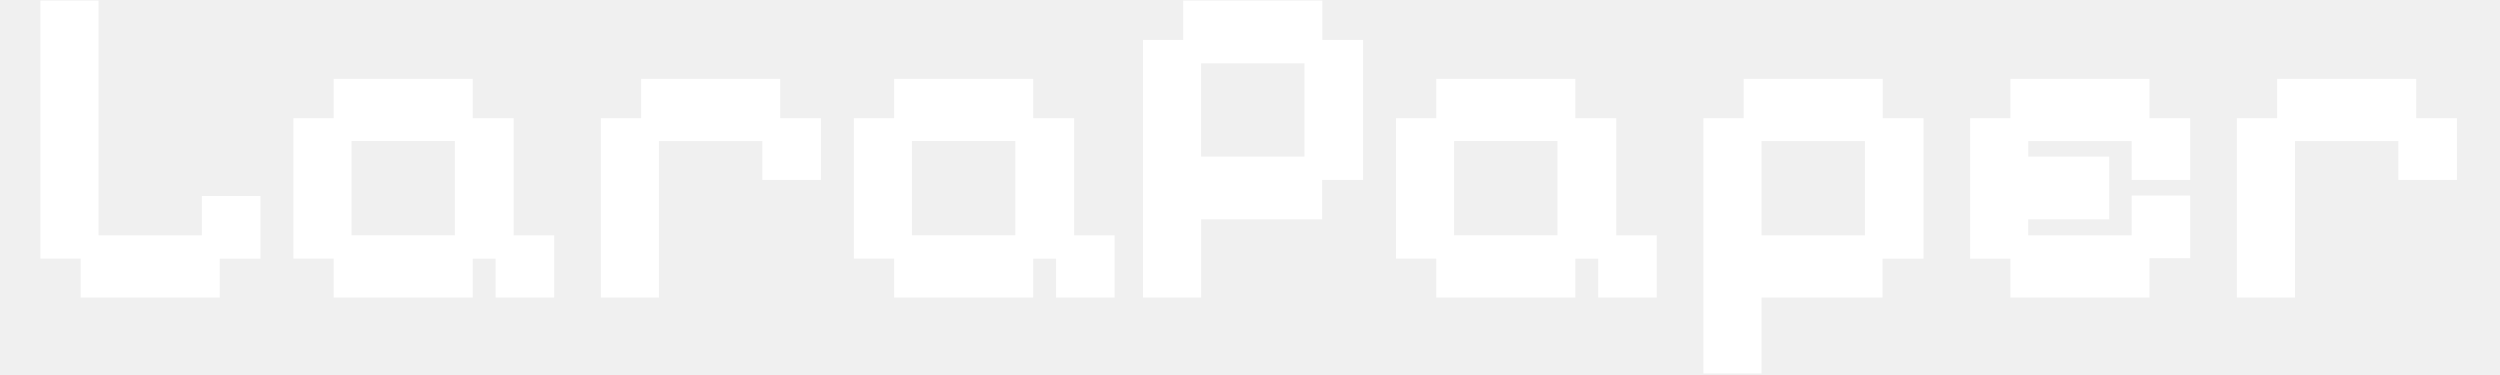
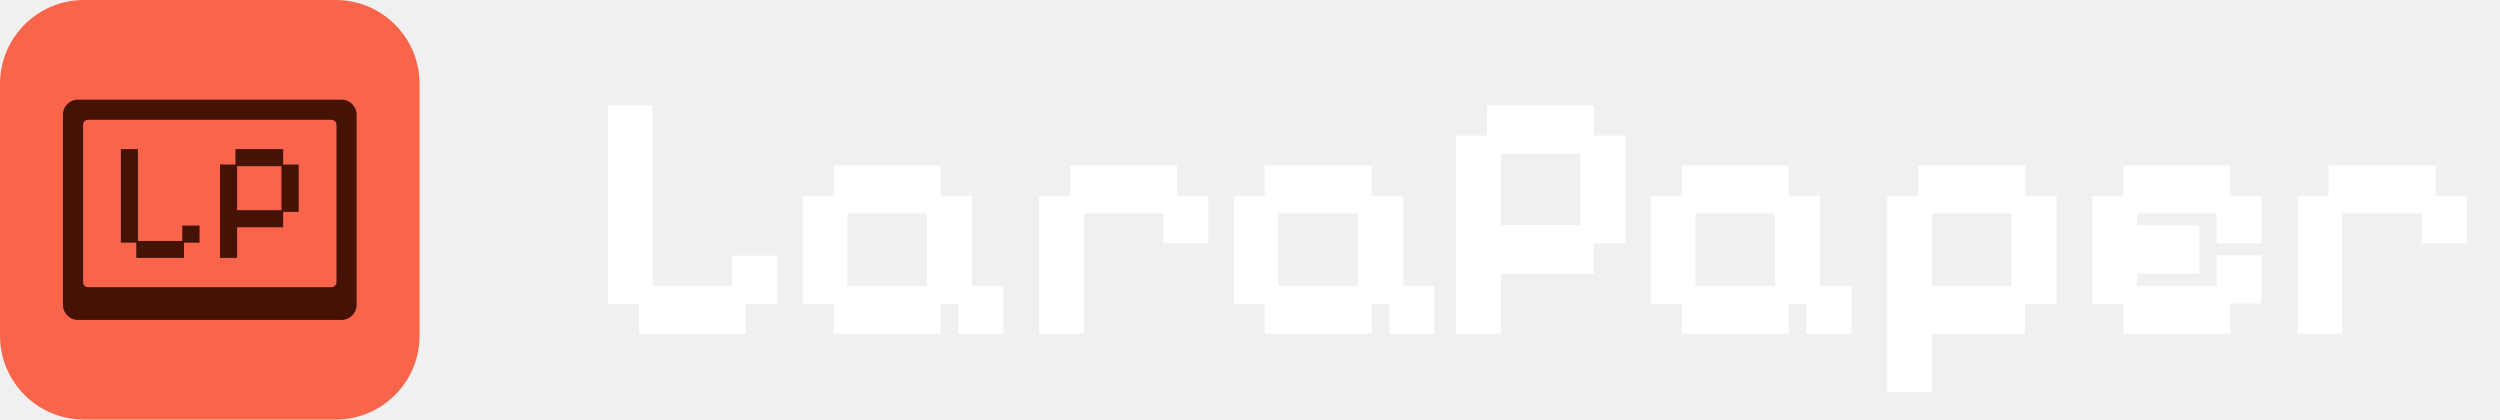
- <svg xmlns="http://www.w3.org/2000/svg" fill="white" viewBox="0 0 1000 150">
-   <path fill-rule="evenodd" d="M894.75 119.01V47.28h16.1V31.54h55.63v15.74h16.29v24.7h-23.43V56.43H918V119Zm-90.59 0v-15.55h-16.1V47.28h16.1V31.54h55.63v15.74h16.29v24.7h-23.42V56.43H811.3v6.22h32.39v25.07h-32.4v6.4h41.37V78.2h23.42v25.07h-16.29v15.74Zm-122.8 30.38V47.28h16.11V31.54h55.63v15.74h16.3v56.18h-16.38V119H704.6v30.4Zm23.25-55.26h41.36v-37.7H704.6ZM574.5 119v-15.55h-16.1V47.28h16.1V31.54h55.63v15.73h16.37v46.85h16.2v24.9h-23.42v-15.56h-9.15V119Zm7.13-24.89H623v-37.7h-41.36Zm-124.44 24.9V15.97h16.1V.25h55.64v15.73h16.29v56h-16.38v15.74h-48.4v31.3Zm23.24-56.37h41.36V25.32h-41.36ZM357.64 119v-15.55h-16.1V47.28h16.1V31.54h55.63v15.73h16.38v46.85h16.2v24.9h-23.43v-15.56h-9.15V119Zm7.14-24.89h41.36v-37.7h-41.36Zm-124.44 24.9V47.27h16.1V31.54h55.63v15.74h16.3v24.7h-23.43V56.43h-41.36V119Zm-106.87 0v-15.56h-16.1V47.28h16.1V31.54h55.63v15.73h16.37v46.85h16.2v24.9h-23.42v-15.56h-9.15V119Zm7.13-24.9h41.36v-37.7H140.6Zm-108.33 24.9v-15.56h-16.1V.25H39.4v93.88h41.36V78.39h23.43v25.07h-16.3V119Z" />
+ <svg xmlns="http://www.w3.org/2000/svg" viewBox="0 0 1906.667 320" role="img" aria-label="LaraPaper">
+   <g transform="scale(0.32)">
+     <rect width="1000" height="1000" rx="200" ry="200" fill="#F8654B" />
+     <rect x="150" y="237.5" width="700" height="525" rx="36" fill="#441306" />
+     <rect x="198" y="285.5" width="604" height="399" rx="12" fill="#F8654B" />
+     <path fill="#441306" fill-rule="evenodd" d="M524.4 614.66V392.04h36.7v-36.7h113.73v36.7h37.1v112.92h-37.1v36.7h-109.7v73Zm40.73-113.73H670.8V396.07H565.13ZM324.77 614.66v-36.3h-36.7V355.34h40.73v219h105.66v-36.7h41.14v40.72h-37.1v36.3Z" />
+   </g>
+   <g transform="translate(440.000 80) scale(1.466667)">
+     <path fill="#FFFFFF" fill-rule="evenodd" d="M894.75 119.01V47.28h16.1V31.54h55.63v15.74h16.29v24.7h-23.43V56.43H918V119Zm-90.59 0v-15.55h-16.1V47.28h16.1V31.54h55.63v15.74h16.29v24.7h-23.42V56.43H811.3v6.22h32.39v25.07h-32.4v6.4h41.37V78.2h23.42v25.07h-16.29v15.74Zm-122.8 30.38V47.28h16.11V31.54h55.63v15.74h16.3v56.18h-16.38V119H704.6v30.4Zm23.25-55.26h41.36v-37.7H704.6ZM574.5 119v-15.55h-16.1V47.28h16.1V31.54h55.63v15.73h16.37v46.85h16.2v24.9h-23.42v-15.56h-9.15V119Zm7.13-24.89H623v-37.7h-41.36Zm-124.44 24.9V15.97h16.1V.25h55.64v15.73h16.29v56h-16.38v15.74h-48.4v31.3Zm23.24-56.37h41.36V25.32h-41.36ZM357.64 119v-15.55h-16.1V47.28h16.1V31.54h55.63v15.73h16.38v46.85h16.2v24.9h-23.43v-15.56h-9.15V119Zm7.14-24.89h41.36v-37.7h-41.36Zm-124.44 24.9V47.27h16.1V31.54h55.63v15.74h16.3v24.7h-23.43V56.43h-41.36V119Zm-106.87 0v-15.56h-16.1V47.28h16.1V31.54h55.63v15.73h16.37v46.85h16.2v24.9h-23.42v-15.56h-9.15V119Zm7.13-24.9h41.36v-37.7H140.6Zm-108.33 24.9v-15.56h-16.1V.25H39.4v93.88h41.36V78.39h23.43v25.07h-16.3V119Z" />
+   </g>
</svg>
